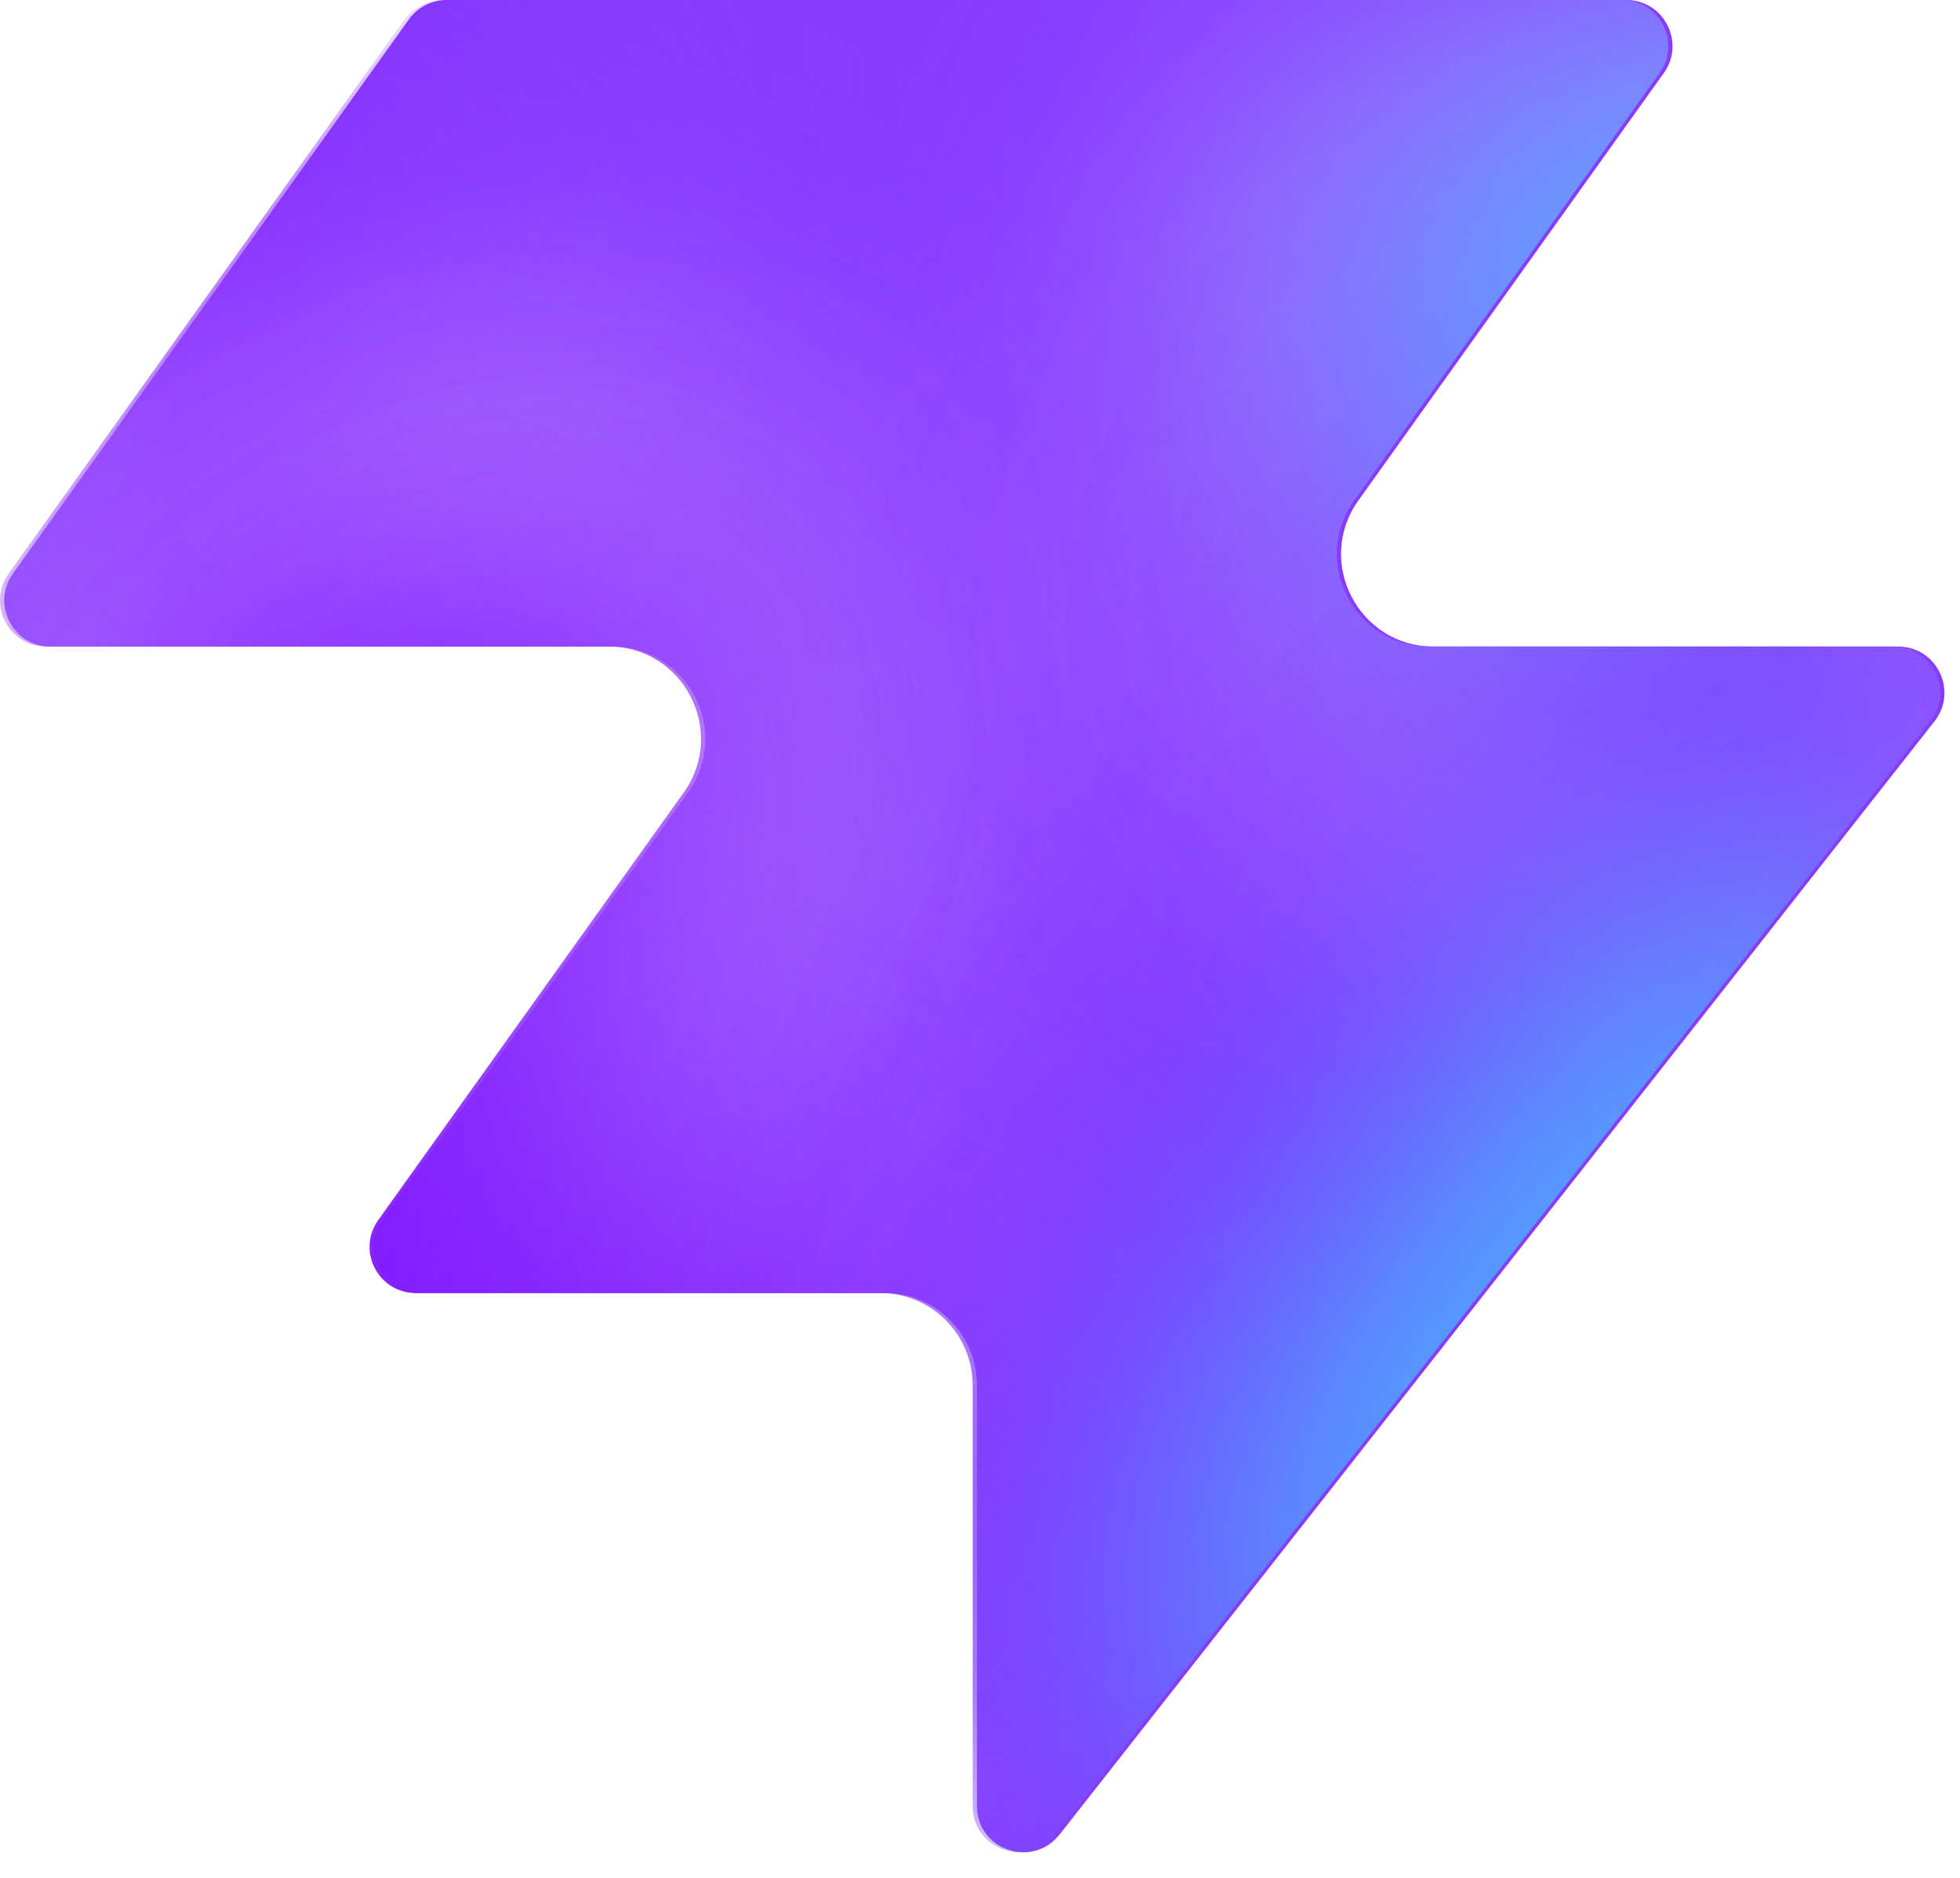
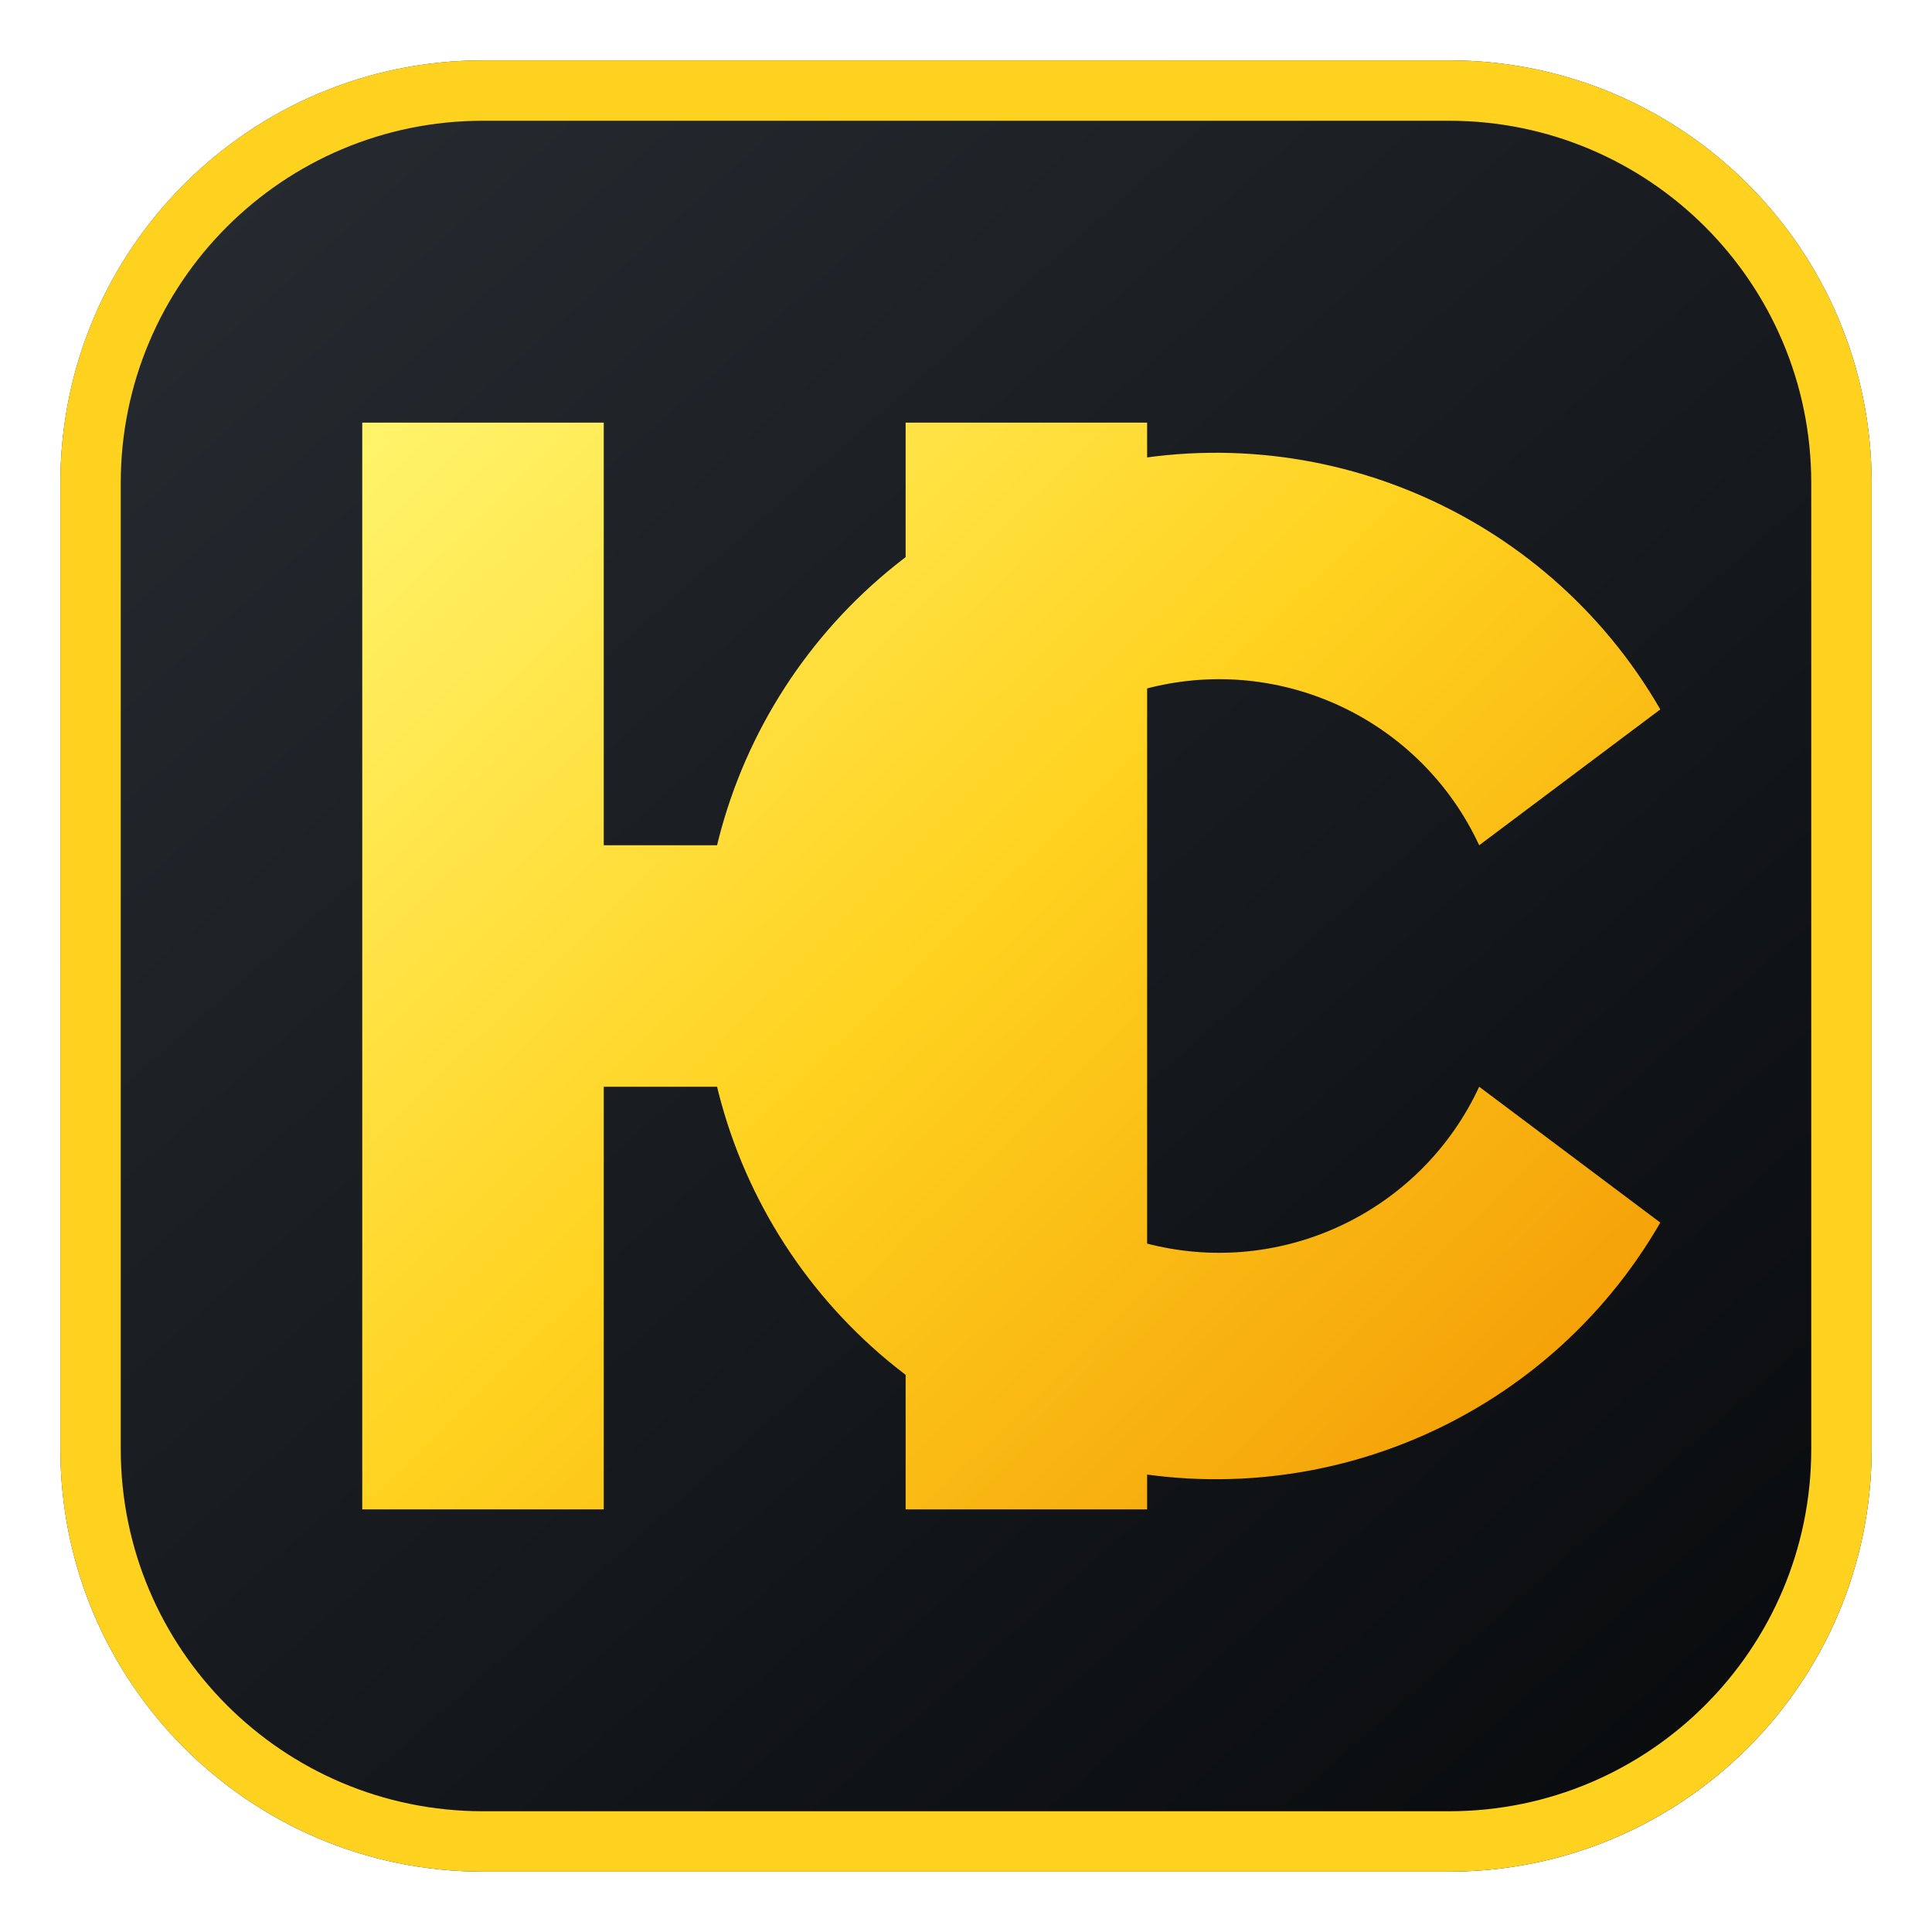
- <svg xmlns="http://www.w3.org/2000/svg" width="48" height="46" fill="none" viewBox="0 0 48 46">
-   <path fill="#863bff" d="M25.946 44.938c-.664.845-2.021.375-2.021-.698V33.937a2.26 2.26 0 0 0-2.262-2.262H10.287c-.92 0-1.456-1.04-.92-1.788l7.48-10.471c1.07-1.497 0-3.578-1.842-3.578H1.237c-.92 0-1.456-1.04-.92-1.788L10.013.474c.214-.297.556-.474.92-.474h28.894c.92 0 1.456 1.04.92 1.788l-7.48 10.471c-1.07 1.498 0 3.579 1.842 3.579h11.377c.943 0 1.473 1.088.89 1.83L25.947 44.94z" style="fill:#863bff;fill:color(display-p3 .525 .23 1);fill-opacity:1" />
-   <mask id="a" width="48" height="46" x="0" y="0" maskUnits="userSpaceOnUse" style="mask-type:alpha">
-     <path fill="#000" d="M25.842 44.938c-.664.844-2.021.375-2.021-.698V33.937a2.26 2.26 0 0 0-2.262-2.262H10.183c-.92 0-1.456-1.04-.92-1.788l7.48-10.471c1.07-1.498 0-3.579-1.842-3.579H1.133c-.92 0-1.456-1.04-.92-1.787L9.91.473c.214-.297.556-.474.92-.474h28.894c.92 0 1.456 1.04.92 1.788l-7.48 10.471c-1.07 1.498 0 3.578 1.842 3.578h11.377c.943 0 1.473 1.088.89 1.832L25.843 44.94z" style="fill:#000;fill-opacity:1" />
-   </mask>
-   <g mask="url(#a)">
-     <g filter="url(#b)">
-       <ellipse cx="5.508" cy="14.704" fill="#ede6ff" rx="5.508" ry="14.704" style="fill:#ede6ff;fill:color(display-p3 .927 .903 1);fill-opacity:1" transform="matrix(.00324 1 1 -.00324 -4.47 31.516)" />
-     </g>
-     <g filter="url(#c)">
-       <ellipse cx="10.399" cy="29.851" fill="#ede6ff" rx="10.399" ry="29.851" style="fill:#ede6ff;fill:color(display-p3 .927 .903 1);fill-opacity:1" transform="matrix(.00324 1 1 -.00324 -39.328 7.883)" />
-     </g>
-     <g filter="url(#d)">
-       <ellipse cx="5.508" cy="30.487" fill="#7e14ff" rx="5.508" ry="30.487" style="fill:#7e14ff;fill:color(display-p3 .492 .077 1);fill-opacity:1" transform="rotate(89.814 -25.913 -14.639)scale(1 -1)" />
-     </g>
-     <g filter="url(#e)">
-       <ellipse cx="5.508" cy="30.599" fill="#7e14ff" rx="5.508" ry="30.599" style="fill:#7e14ff;fill:color(display-p3 .492 .077 1);fill-opacity:1" transform="rotate(89.814 -32.644 -3.334)scale(1 -1)" />
-     </g>
-     <g filter="url(#f)">
-       <ellipse cx="5.508" cy="30.599" fill="#7e14ff" rx="5.508" ry="30.599" style="fill:#7e14ff;fill:color(display-p3 .492 .077 1);fill-opacity:1" transform="matrix(.00324 1 1 -.00324 -34.34 30.47)" />
-     </g>
-     <g filter="url(#g)">
-       <ellipse cx="14.072" cy="22.078" fill="#ede6ff" rx="14.072" ry="22.078" style="fill:#ede6ff;fill:color(display-p3 .927 .903 1);fill-opacity:1" transform="rotate(93.35 24.506 48.493)scale(-1 1)" />
-     </g>
-     <g filter="url(#h)">
-       <ellipse cx="3.47" cy="21.501" fill="#7e14ff" rx="3.47" ry="21.501" style="fill:#7e14ff;fill:color(display-p3 .492 .077 1);fill-opacity:1" transform="rotate(89.009 28.708 47.59)scale(-1 1)" />
-     </g>
-     <g filter="url(#i)">
-       <ellipse cx="3.47" cy="21.501" fill="#7e14ff" rx="3.47" ry="21.501" style="fill:#7e14ff;fill:color(display-p3 .492 .077 1);fill-opacity:1" transform="rotate(89.009 28.708 47.59)scale(-1 1)" />
-     </g>
-     <g filter="url(#j)">
-       <ellipse cx=".387" cy="8.972" fill="#7e14ff" rx="4.407" ry="29.108" style="fill:#7e14ff;fill:color(display-p3 .492 .077 1);fill-opacity:1" transform="rotate(39.51 .387 8.972)" />
-     </g>
-     <g filter="url(#k)">
-       <ellipse cx="47.523" cy="-6.092" fill="#7e14ff" rx="4.407" ry="29.108" style="fill:#7e14ff;fill:color(display-p3 .492 .077 1);fill-opacity:1" transform="rotate(37.892 47.523 -6.092)" />
-     </g>
-     <g filter="url(#l)">
-       <ellipse cx="41.412" cy="6.333" fill="#47bfff" rx="5.971" ry="9.665" style="fill:#47bfff;fill:color(display-p3 .28 .748 1);fill-opacity:1" transform="rotate(37.892 41.412 6.333)" />
-     </g>
-     <g filter="url(#m)">
-       <ellipse cx="-1.879" cy="38.332" fill="#7e14ff" rx="4.407" ry="29.108" style="fill:#7e14ff;fill:color(display-p3 .492 .077 1);fill-opacity:1" transform="rotate(37.892 -1.88 38.332)" />
-     </g>
-     <g filter="url(#n)">
-       <ellipse cx="-1.879" cy="38.332" fill="#7e14ff" rx="4.407" ry="29.108" style="fill:#7e14ff;fill:color(display-p3 .492 .077 1);fill-opacity:1" transform="rotate(37.892 -1.88 38.332)" />
-     </g>
-     <g filter="url(#o)">
-       <ellipse cx="35.651" cy="29.907" fill="#7e14ff" rx="4.407" ry="29.108" style="fill:#7e14ff;fill:color(display-p3 .492 .077 1);fill-opacity:1" transform="rotate(37.892 35.651 29.907)" />
-     </g>
-     <g filter="url(#p)">
-       <ellipse cx="38.418" cy="32.4" fill="#47bfff" rx="5.971" ry="15.297" style="fill:#47bfff;fill:color(display-p3 .28 .748 1);fill-opacity:1" transform="rotate(37.892 38.418 32.4)" />
-     </g>
-   </g>
+ <svg xmlns="http://www.w3.org/2000/svg" viewBox="0 0 64 64" role="img" aria-label="Hopo Chase HC logo">
  <defs>
-     <filter id="b" width="60.045" height="41.654" x="-19.77" y="16.149" color-interpolation-filters="sRGB" filterUnits="userSpaceOnUse">
-       <feFlood flood-opacity="0" result="BackgroundImageFix" />
-       <feBlend in="SourceGraphic" in2="BackgroundImageFix" result="shape" />
-       <feGaussianBlur result="effect1_foregroundBlur_2002_17158" stdDeviation="7.659" />
-     </filter>
-     <filter id="c" width="90.34" height="51.437" x="-54.613" y="-7.533" color-interpolation-filters="sRGB" filterUnits="userSpaceOnUse">
-       <feFlood flood-opacity="0" result="BackgroundImageFix" />
-       <feBlend in="SourceGraphic" in2="BackgroundImageFix" result="shape" />
-       <feGaussianBlur result="effect1_foregroundBlur_2002_17158" stdDeviation="7.659" />
-     </filter>
-     <filter id="d" width="79.355" height="29.4" x="-49.64" y="2.03" color-interpolation-filters="sRGB" filterUnits="userSpaceOnUse">
-       <feFlood flood-opacity="0" result="BackgroundImageFix" />
-       <feBlend in="SourceGraphic" in2="BackgroundImageFix" result="shape" />
-       <feGaussianBlur result="effect1_foregroundBlur_2002_17158" stdDeviation="4.596" />
-     </filter>
-     <filter id="e" width="79.579" height="29.4" x="-45.045" y="20.029" color-interpolation-filters="sRGB" filterUnits="userSpaceOnUse">
-       <feFlood flood-opacity="0" result="BackgroundImageFix" />
-       <feBlend in="SourceGraphic" in2="BackgroundImageFix" result="shape" />
-       <feGaussianBlur result="effect1_foregroundBlur_2002_17158" stdDeviation="4.596" />
-     </filter>
-     <filter id="f" width="79.579" height="29.4" x="-43.513" y="21.178" color-interpolation-filters="sRGB" filterUnits="userSpaceOnUse">
-       <feFlood flood-opacity="0" result="BackgroundImageFix" />
-       <feBlend in="SourceGraphic" in2="BackgroundImageFix" result="shape" />
-       <feGaussianBlur result="effect1_foregroundBlur_2002_17158" stdDeviation="4.596" />
-     </filter>
-     <filter id="g" width="74.749" height="58.852" x="15.756" y="-17.901" color-interpolation-filters="sRGB" filterUnits="userSpaceOnUse">
-       <feFlood flood-opacity="0" result="BackgroundImageFix" />
-       <feBlend in="SourceGraphic" in2="BackgroundImageFix" result="shape" />
-       <feGaussianBlur result="effect1_foregroundBlur_2002_17158" stdDeviation="7.659" />
-     </filter>
-     <filter id="h" width="61.377" height="25.362" x="23.548" y="2.284" color-interpolation-filters="sRGB" filterUnits="userSpaceOnUse">
-       <feFlood flood-opacity="0" result="BackgroundImageFix" />
-       <feBlend in="SourceGraphic" in2="BackgroundImageFix" result="shape" />
-       <feGaussianBlur result="effect1_foregroundBlur_2002_17158" stdDeviation="4.596" />
-     </filter>
-     <filter id="i" width="61.377" height="25.362" x="23.548" y="2.284" color-interpolation-filters="sRGB" filterUnits="userSpaceOnUse">
-       <feFlood flood-opacity="0" result="BackgroundImageFix" />
-       <feBlend in="SourceGraphic" in2="BackgroundImageFix" result="shape" />
-       <feGaussianBlur result="effect1_foregroundBlur_2002_17158" stdDeviation="4.596" />
-     </filter>
-     <filter id="j" width="56.045" height="63.649" x="-27.636" y="-22.853" color-interpolation-filters="sRGB" filterUnits="userSpaceOnUse">
-       <feFlood flood-opacity="0" result="BackgroundImageFix" />
-       <feBlend in="SourceGraphic" in2="BackgroundImageFix" result="shape" />
-       <feGaussianBlur result="effect1_foregroundBlur_2002_17158" stdDeviation="4.596" />
-     </filter>
-     <filter id="k" width="54.814" height="64.646" x="20.116" y="-38.415" color-interpolation-filters="sRGB" filterUnits="userSpaceOnUse">
-       <feFlood flood-opacity="0" result="BackgroundImageFix" />
-       <feBlend in="SourceGraphic" in2="BackgroundImageFix" result="shape" />
-       <feGaussianBlur result="effect1_foregroundBlur_2002_17158" stdDeviation="4.596" />
-     </filter>
-     <filter id="l" width="33.541" height="35.313" x="24.641" y="-11.323" color-interpolation-filters="sRGB" filterUnits="userSpaceOnUse">
-       <feFlood flood-opacity="0" result="BackgroundImageFix" />
-       <feBlend in="SourceGraphic" in2="BackgroundImageFix" result="shape" />
-       <feGaussianBlur result="effect1_foregroundBlur_2002_17158" stdDeviation="4.596" />
-     </filter>
-     <filter id="m" width="54.814" height="64.646" x="-29.286" y="6.009" color-interpolation-filters="sRGB" filterUnits="userSpaceOnUse">
-       <feFlood flood-opacity="0" result="BackgroundImageFix" />
-       <feBlend in="SourceGraphic" in2="BackgroundImageFix" result="shape" />
-       <feGaussianBlur result="effect1_foregroundBlur_2002_17158" stdDeviation="4.596" />
-     </filter>
-     <filter id="n" width="54.814" height="64.646" x="-29.286" y="6.009" color-interpolation-filters="sRGB" filterUnits="userSpaceOnUse">
-       <feFlood flood-opacity="0" result="BackgroundImageFix" />
-       <feBlend in="SourceGraphic" in2="BackgroundImageFix" result="shape" />
-       <feGaussianBlur result="effect1_foregroundBlur_2002_17158" stdDeviation="4.596" />
-     </filter>
-     <filter id="o" width="54.814" height="64.646" x="8.244" y="-2.416" color-interpolation-filters="sRGB" filterUnits="userSpaceOnUse">
-       <feFlood flood-opacity="0" result="BackgroundImageFix" />
-       <feBlend in="SourceGraphic" in2="BackgroundImageFix" result="shape" />
-       <feGaussianBlur result="effect1_foregroundBlur_2002_17158" stdDeviation="4.596" />
-     </filter>
-     <filter id="p" width="39.409" height="43.623" x="18.713" y="10.588" color-interpolation-filters="sRGB" filterUnits="userSpaceOnUse">
-       <feFlood flood-opacity="0" result="BackgroundImageFix" />
-       <feBlend in="SourceGraphic" in2="BackgroundImageFix" result="shape" />
-       <feGaussianBlur result="effect1_foregroundBlur_2002_17158" stdDeviation="4.596" />
-     </filter>
+     <linearGradient id="background" x1="8" y1="6" x2="56" y2="60" gradientUnits="userSpaceOnUse">
+       <stop stop-color="#252a30" />
+       <stop offset="1" stop-color="#090b0d" />
+     </linearGradient>
+     <linearGradient id="yellow" x1="13" y1="14" x2="50" y2="52" gradientUnits="userSpaceOnUse">
+       <stop stop-color="#fff36a" />
+       <stop offset="0.48" stop-color="#ffd21f" />
+       <stop offset="1" stop-color="#f39a05" />
+     </linearGradient>
  </defs>
+   <rect x="2" y="2" width="60" height="60" rx="14" fill="url(#background)" />
+   <rect x="3" y="3" width="58" height="58" rx="13" fill="none" stroke="#ffd21f" stroke-width="2" />
+   <path fill="url(#yellow)" d="M12 14h8v14h10V14h8v36h-8V36H20v14h-8V14Z" />
+   <path fill="url(#yellow)" d="M55 23.5a17 17 0 1 0 0 17l-6-4.5a9.5 9.5 0 1 1 0-8l6-4.5Z" />
</svg>
